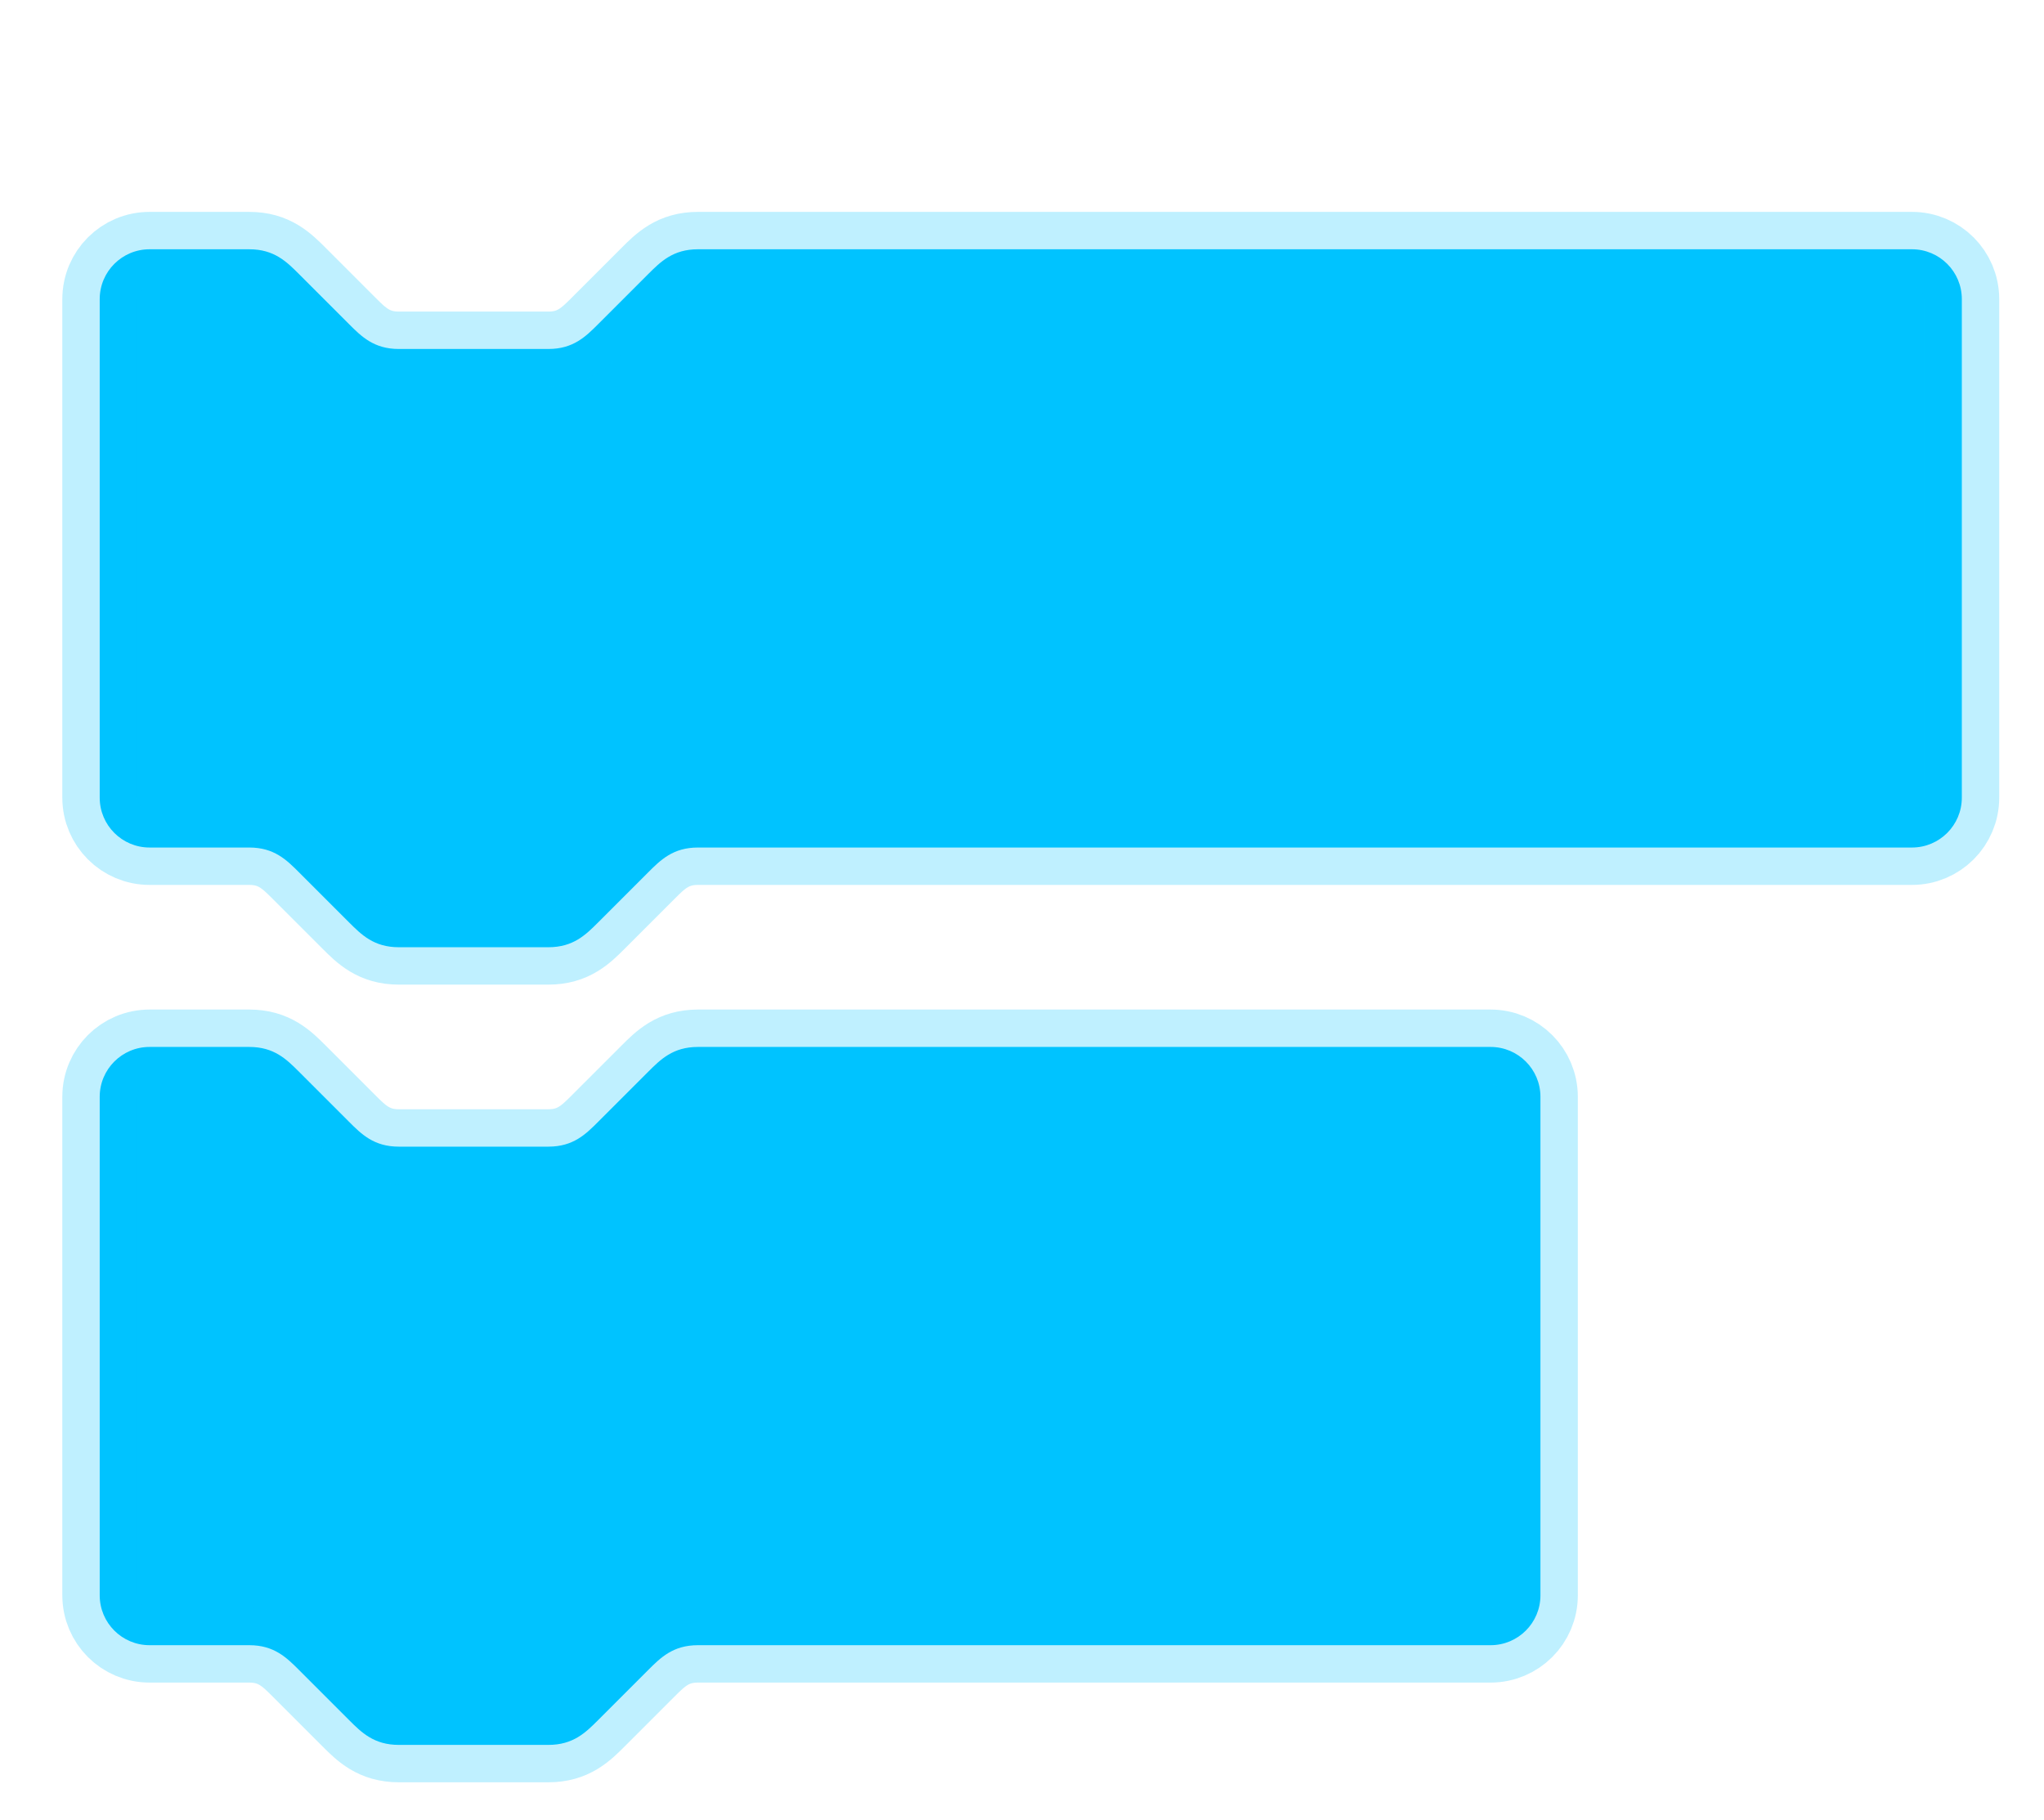
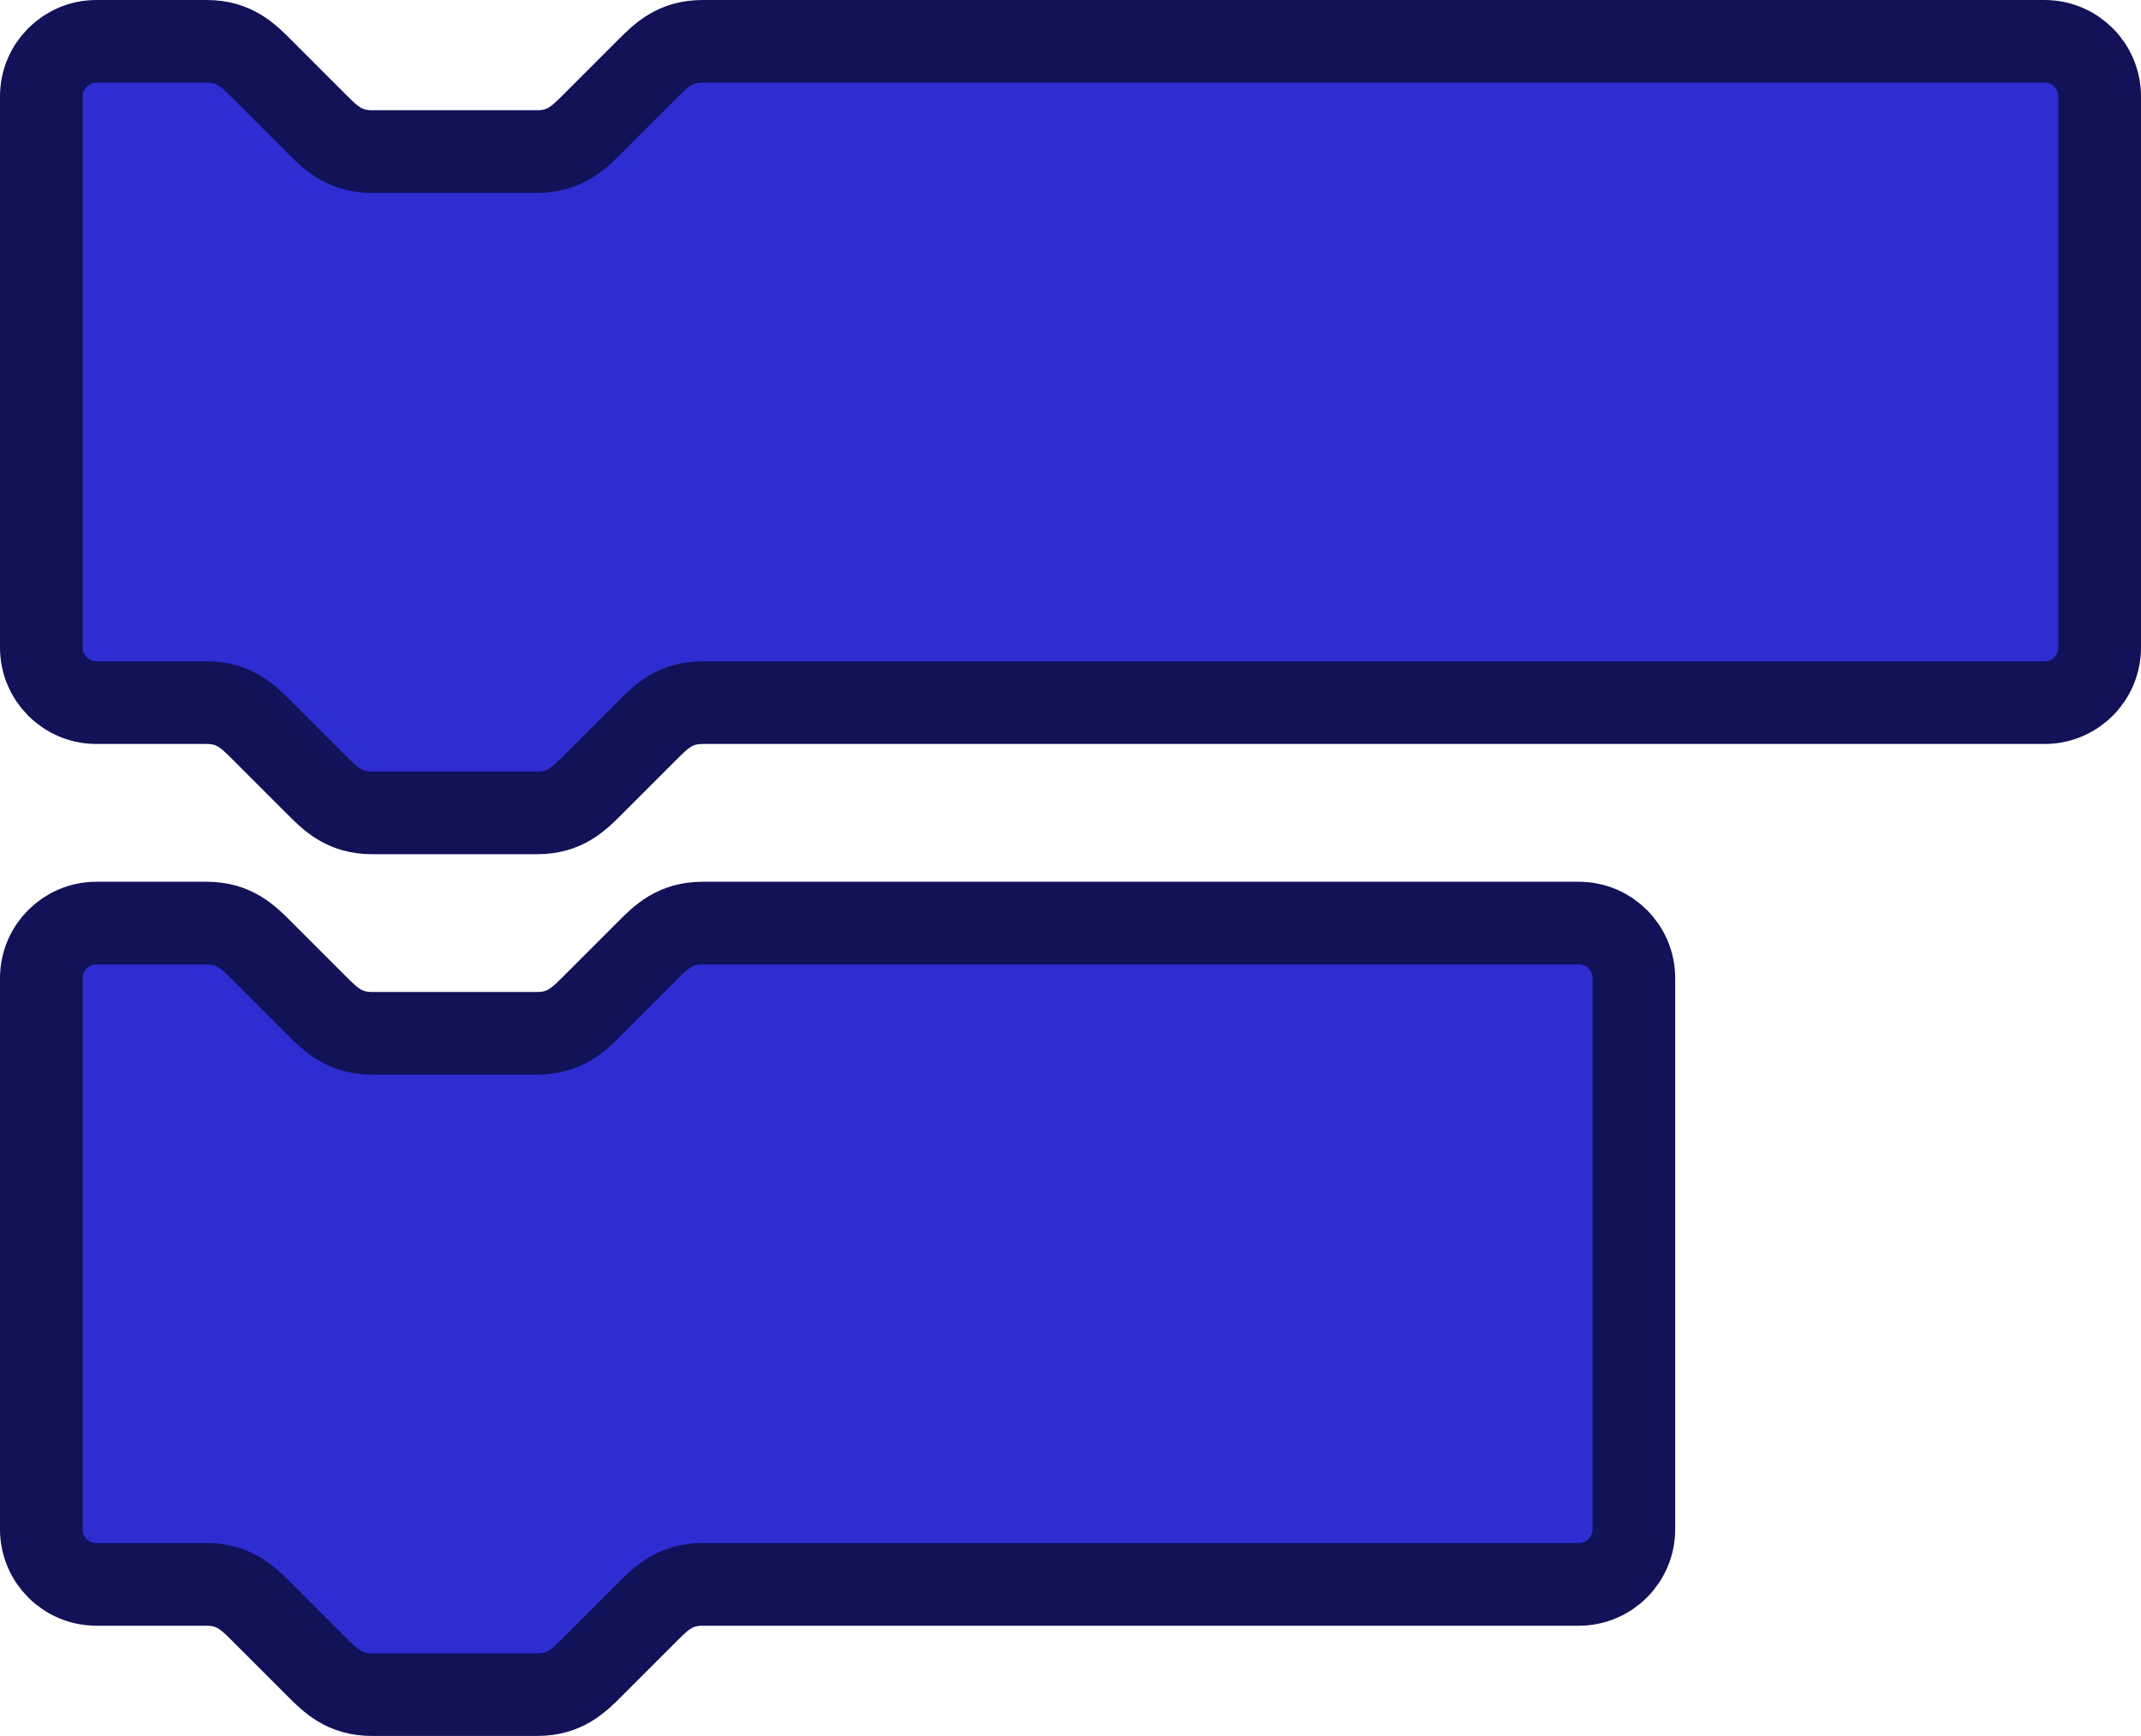
- <svg xmlns="http://www.w3.org/2000/svg" version="1.1" width="164px" height="146px">
-   <g class="blocklyBlockCanvas" transform="translate(-192,-460) ">
-     <g transform="translate(200,480)">
-       <path stroke="#00c3ff40" fill="#00c3ff" fill-opacity="1" stroke-width="6px" d="m 0,4 A 4,4 0 0,1 4,0 H 12 c 2,0 3,1 4,2 l 4,4 c 1,1 2,2 4,2 h 12 c 2,0 3,-1 4,-2 l 4,-4 c 1,-1 2,-2 4,-2 H 145.407 a 4,4 0 0,1 4,4 v 40  a 4,4 0 0,1 -4,4 H 48   c -2,0 -3,1 -4,2 l -4,4 c -1,1 -2,2 -4,2 h -12 c -2,0 -3,-1 -4,-2 l -4,-4 c -1,-1 -2,-2 -4,-2 H 4 a 4,4 0 0,1 -4,-4 z" />
-       <g transform="translate(0,64)">
-         <path stroke="#00c3ff40" fill="#00c3ff" fill-opacity="1" stroke-width="6px" d="m 0,4 A 4,4 0 0,1 4,0 H 12 c 2,0 3,1 4,2 l 4,4 c 1,1 2,2 4,2 h 12 c 2,0 3,-1 4,-2 l 4,-4 c 1,-1 2,-2 4,-2 H 111.597 a 4,4 0 0,1 4,4 v 40  a 4,4 0 0,1 -4,4 H 48   c -2,0 -3,1 -4,2 l -4,4 c -1,1 -2,2 -4,2 h -12 c -2,0 -3,-1 -4,-2 l -4,-4 c -1,-1 -2,-2 -4,-2 H 4 a 4,4 0 0,1 -4,-4 z" />
-       </g>
+ <svg xmlns="http://www.w3.org/2000/svg" version="1.1" width="155.407" height="126" viewBox="0,0,155.407,126">
+   <g transform="translate(-169.7963,-136.5)">
+     <g data-paper-data="{&quot;isPaintingLayer&quot;:true}" fill="#2d2dd2" fill-rule="nonzero" stroke="#121258" stroke-width="6" stroke-linecap="butt" stroke-linejoin="miter" stroke-miterlimit="10" stroke-dasharray="" stroke-dashoffset="0" style="mix-blend-mode: normal">
+       <path d="M172.796,143.5c0,-2.209 1.791,-4 4,-4h8c2,0 3,1 4,2l4,4c1,1 2,2 4,2h12c2,0 3,-1 4,-2l4,-4c1,-1 2,-2 4,-2h97.407c2.209,0 4,1.791 4,4v40c0,2.209 -1.791,4 -4,4h-97.407c-2,0 -3,1 -4,2l-4,4c-1,1 -2,2 -4,2h-12c-2,0 -3,-1 -4,-2l-4,-4c-1,-1 -2,-2 -4,-2h-8c-2.209,0 -4,-1.791 -4,-4z" />
+       <path d="M172.796,207.5c0,-2.209 1.791,-4 4,-4h8c2,0 3,1 4,2l4,4c1,1 2,2 4,2h12c2,0 3,-1 4,-2l4,-4c1,-1 2,-2 4,-2h63.597c2.209,0 4,1.791 4,4v40c0,2.209 -1.791,4 -4,4h-63.597c-2,0 -3,1 -4,2l-4,4c-1,1 -2,2 -4,2h-12c-2,0 -3,-1 -4,-2l-4,-4c-1,-1 -2,-2 -4,-2h-8c-2.209,0 -4,-1.791 -4,-4z" />
    </g>
  </g>
</svg>
